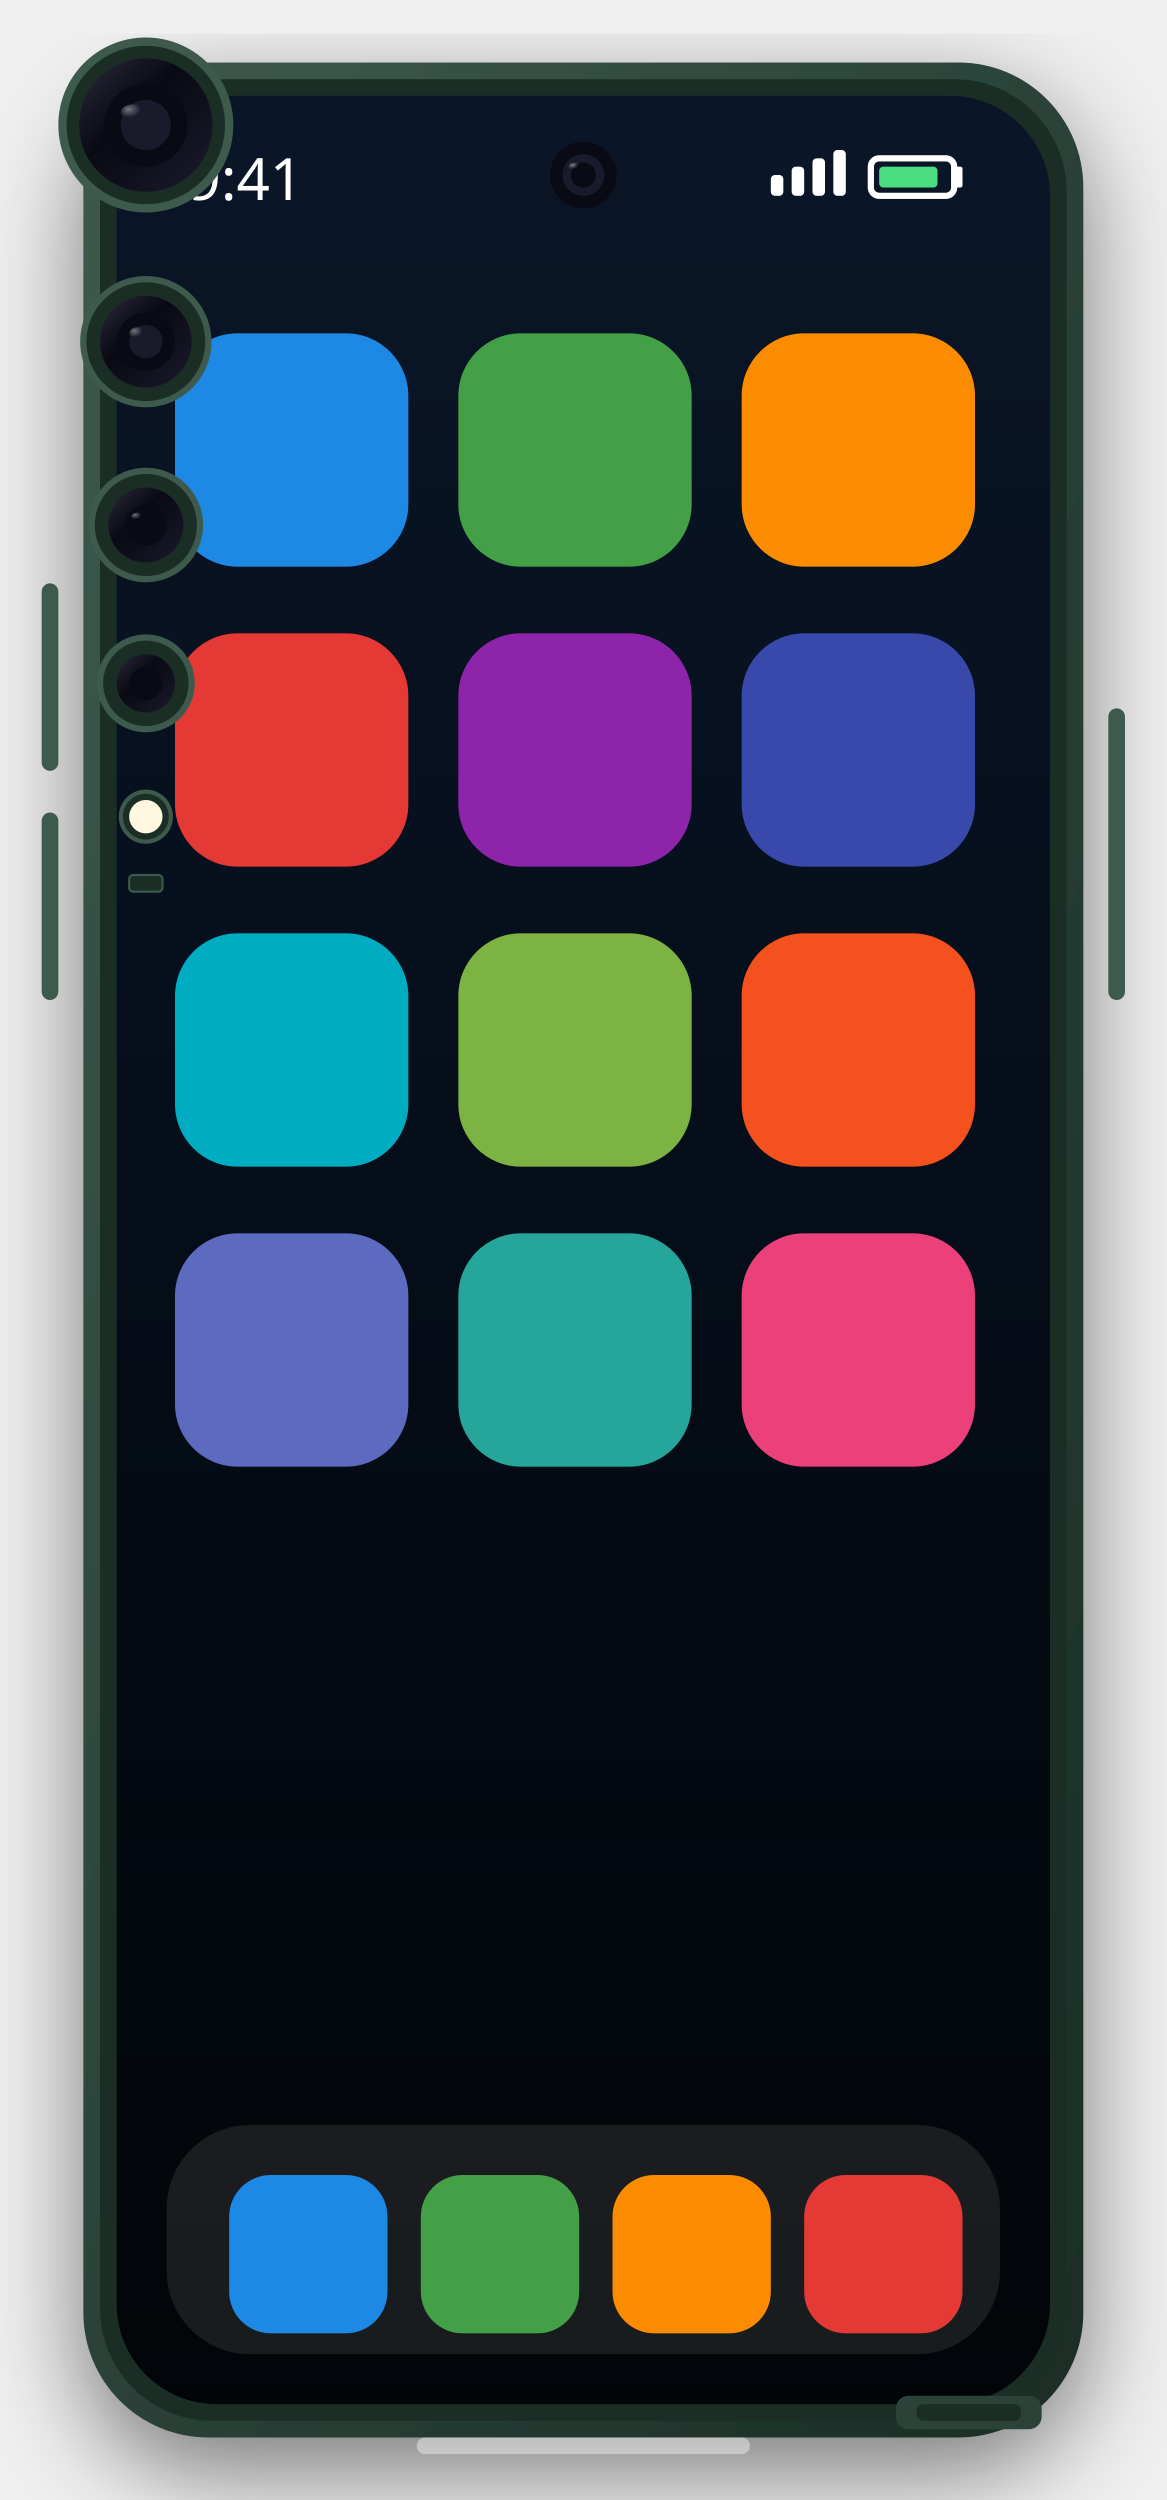
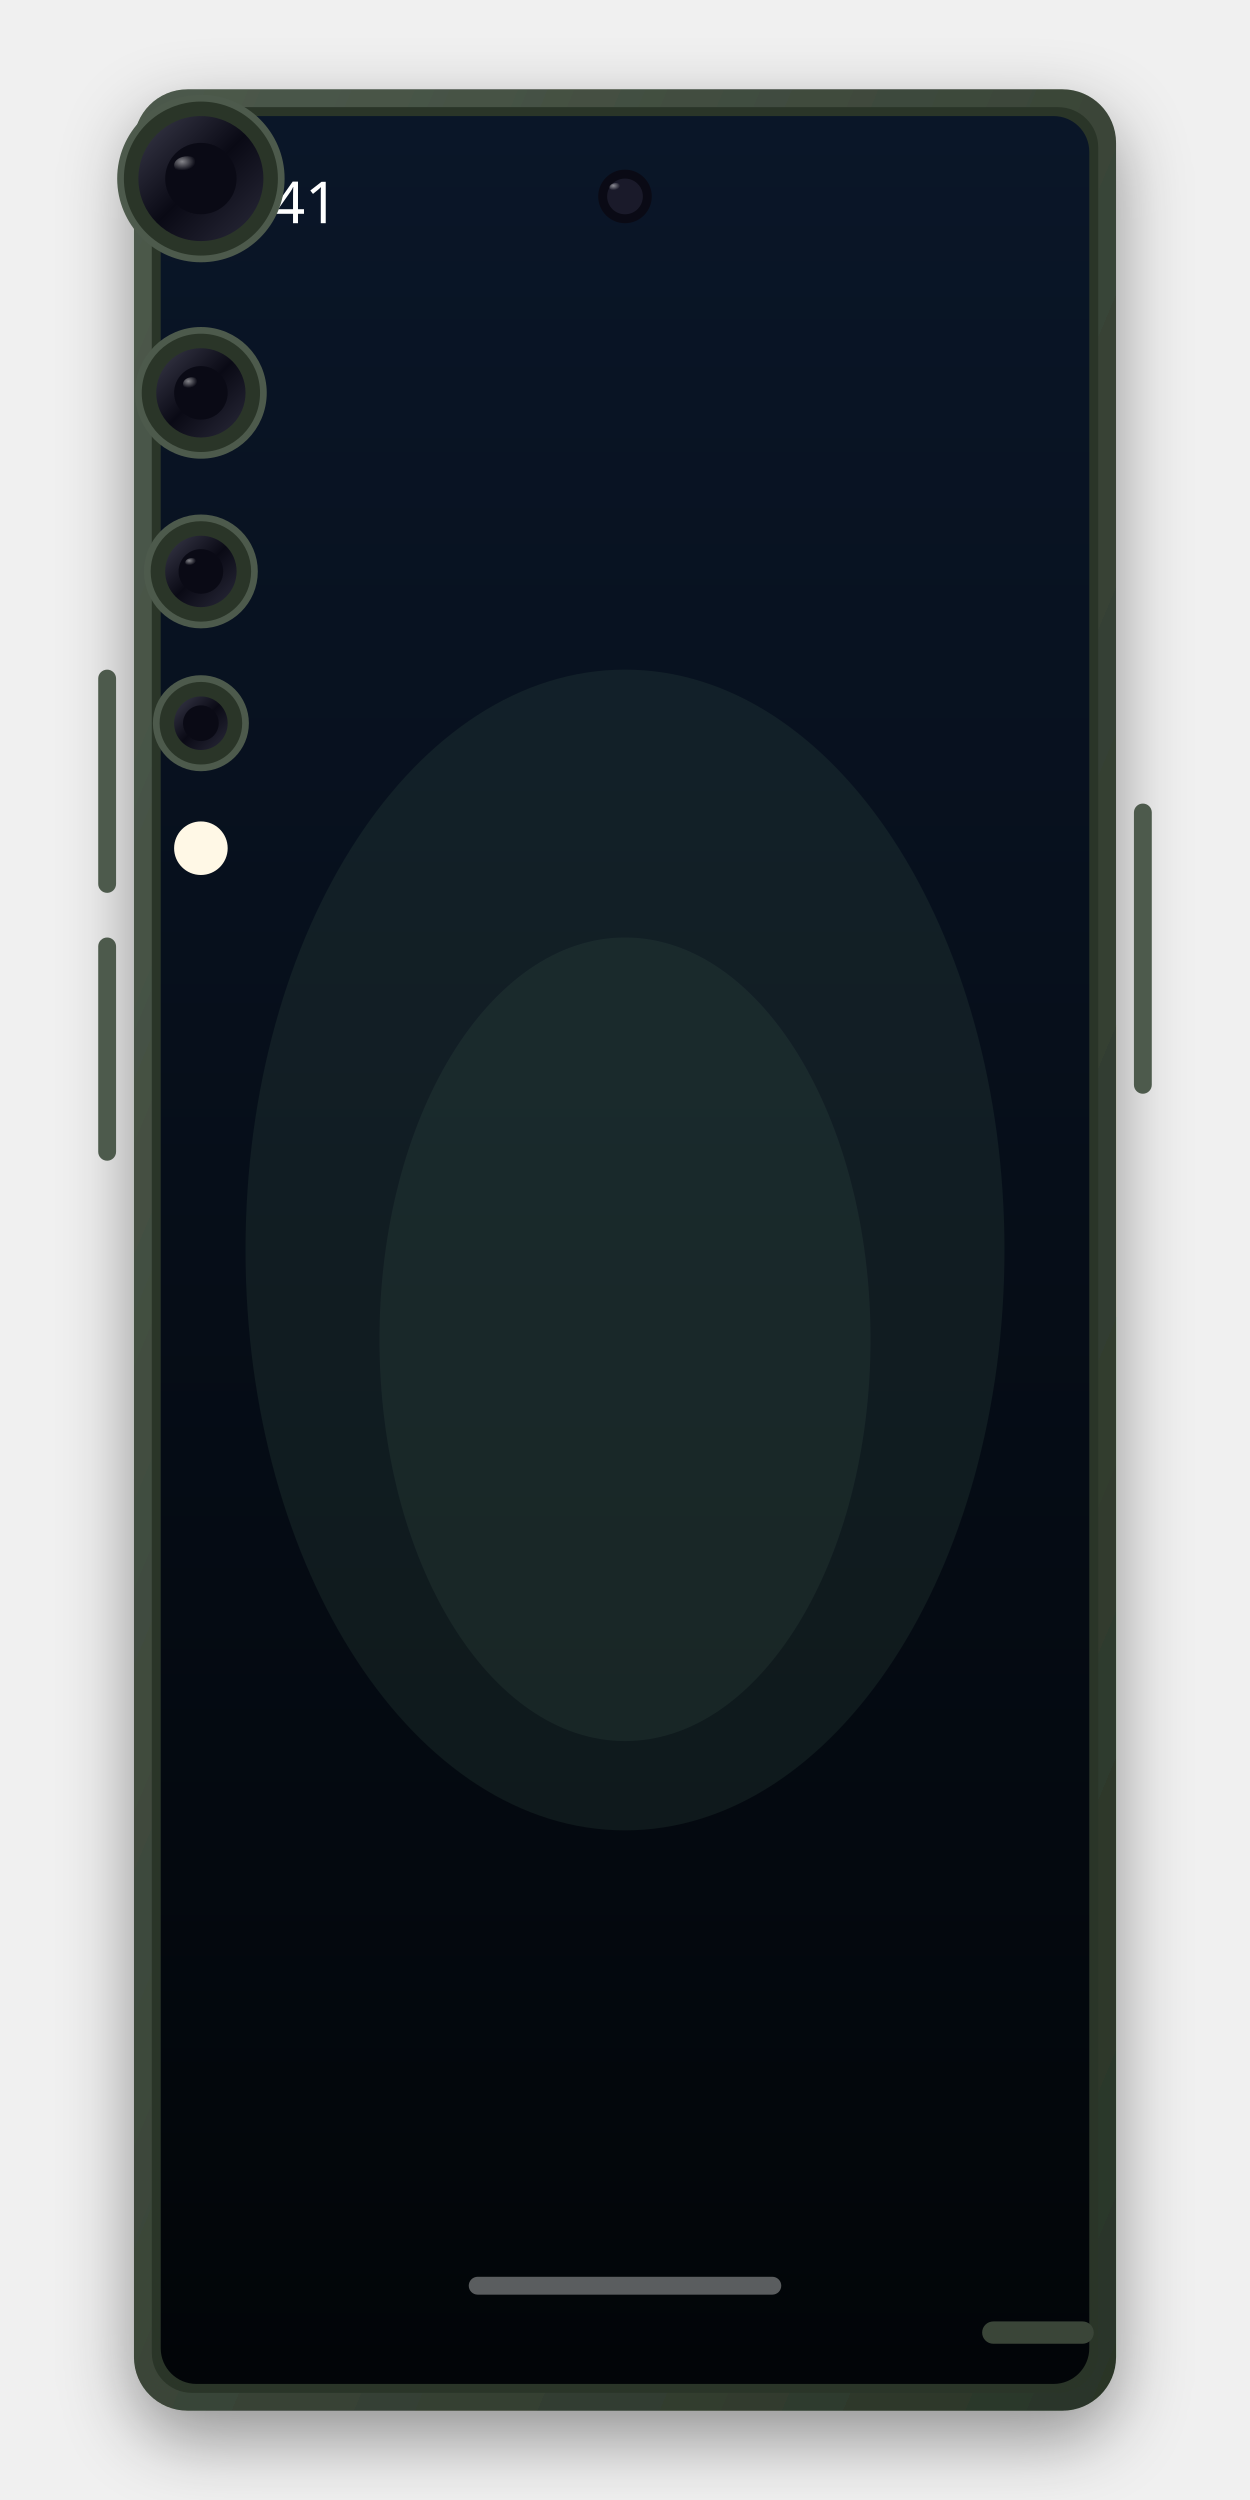
- <svg xmlns="http://www.w3.org/2000/svg" viewBox="0 0 280 600" fill="none">
+ <svg xmlns="http://www.w3.org/2000/svg" viewBox="0 0 280 560" fill="none">
  <defs>
-     <linearGradient id="greenFrame" x1="0%" y1="0%" x2="100%" y2="100%">
-       <stop offset="0%" style="stop-color:#3D5A4C" />
-       <stop offset="50%" style="stop-color:#2A4238" />
-       <stop offset="100%" style="stop-color:#1A2E25" />
+     <linearGradient id="frame" x1="0%" y1="0%" x2="100%" y2="100%">
+       <stop offset="0%" stop-color="#4D5A4C" />
+       <stop offset="50%" stop-color="#3A4538" />
+       <stop offset="100%" stop-color="#2A3528" />
    </linearGradient>
-     <linearGradient id="screenGlow" x1="0%" y1="0%" x2="0%" y2="100%">
-       <stop offset="0%" style="stop-color:#0a1628" />
-       <stop offset="50%" style="stop-color:#050d18" />
-       <stop offset="100%" style="stop-color:#020508" />
+     <linearGradient id="screen" x1="0%" y1="0%" x2="0%" y2="100%">
+       <stop offset="0%" stop-color="#0A1628" />
+       <stop offset="100%" stop-color="#020508" />
    </linearGradient>
-     <linearGradient id="cameraLens" x1="0%" y1="0%" x2="100%" y2="100%">
-       <stop offset="0%" style="stop-color:#2a2a3a" />
-       <stop offset="40%" style="stop-color:#0a0a15" />
-       <stop offset="100%" style="stop-color:#1a1a2a" />
+     <linearGradient id="lens" x1="0%" y1="0%" x2="100%" y2="100%">
+       <stop offset="0%" stop-color="#3A3A4A" />
+       <stop offset="50%" stop-color="#0A0A15" />
+       <stop offset="100%" stop-color="#2A2A3A" />
    </linearGradient>
-     <radialGradient id="lensReflection" cx="30%" cy="30%" r="50%">
-       <stop offset="0%" style="stop-color:#ffffff;stop-opacity:0.4" />
-       <stop offset="100%" style="stop-color:#ffffff;stop-opacity:0" />
+     <radialGradient id="reflection" cx="30%" cy="30%" r="50%">
+       <stop offset="0%" stop-color="#fff" stop-opacity="0.5" />
+       <stop offset="100%" stop-color="#fff" stop-opacity="0" />
    </radialGradient>
-     <filter id="shadow" x="-20%" y="-20%" width="140%" height="140%">
-       <feDropShadow dx="0" dy="8" stdDeviation="12" flood-color="#000" flood-opacity="0.5" />
+     <filter id="shadow" x="-15%" y="-10%" width="130%" height="125%">
+       <feDropShadow dx="0" dy="6" stdDeviation="8" flood-color="#000" flood-opacity="0.4" />
    </filter>
  </defs>
-   <rect x="20" y="15" width="240" height="570" rx="30" fill="url(#greenFrame)" filter="url(#shadow)" />
-   <rect x="24" y="19" width="232" height="562" rx="27" fill="#1A2E25" />
-   <rect x="28" y="23" width="224" height="554" rx="24" fill="url(#screenGlow)" />
-   <circle cx="140" cy="42" r="8" fill="#0a0a15" />
-   <circle cx="140" cy="42" r="5" fill="#1a1a2a" />
-   <circle cx="140" cy="42" r="3" fill="#0a0a15" />
-   <ellipse cx="138" cy="40" rx="1.5" ry="1" fill="url(#lensReflection)" />
-   <text x="45" y="48" font-family="system-ui" font-size="14" fill="#fff" font-weight="500">9:41</text>
-   <g transform="translate(185, 36)">
-     <rect x="0" y="6" width="3" height="5" rx="1" fill="#fff" />
-     <rect x="5" y="4" width="3" height="7" rx="1" fill="#fff" />
-     <rect x="10" y="2" width="3" height="9" rx="1" fill="#fff" />
-     <rect x="15" y="0" width="3" height="11" rx="1" fill="#fff" />
-     <rect x="24" y="2" width="20" height="9" rx="2" stroke="#fff" stroke-width="1.5" fill="none" />
-     <rect x="44" y="4" width="2" height="5" rx="0.5" fill="#fff" />
-     <rect x="26" y="4" width="14" height="5" rx="1" fill="#4ADE80" />
+   <rect x="30" y="20" width="220" height="520" rx="12" fill="url(#frame)" filter="url(#shadow)" />
+   <rect x="34" y="24" width="212" height="512" rx="9" fill="#2A3528" />
+   <rect x="36" y="26" width="208" height="508" rx="8" fill="url(#screen)" />
+   <circle cx="140" cy="44" r="6" fill="#0A0A15" />
+   <circle cx="140" cy="44" r="4" fill="#1A1A2A" />
+   <ellipse cx="138" cy="42" rx="1.5" ry="1" fill="url(#reflection)" />
+   <text x="50" y="50" font-family="system-ui" font-size="13" fill="#fff" font-weight="500">9:41</text>
+   <ellipse cx="140" cy="280" rx="85" ry="130" fill="#3A5A4A" opacity="0.2" />
+   <ellipse cx="140" cy="300" rx="55" ry="90" fill="#4A6A5A" opacity="0.15" />
+   <rect x="105" y="510" width="70" height="4" rx="2" fill="#fff" opacity="0.35" />
+   <rect x="22" y="150" width="4" height="50" rx="2" fill="#4D5A4C" />
+   <rect x="22" y="210" width="4" height="50" rx="2" fill="#4D5A4C" />
+   <rect x="254" y="180" width="4" height="65" rx="2" fill="#4D5A4C" />
+   <g transform="translate(45, 40)">
+     <circle cx="0" cy="0" r="18" fill="#2A3528" stroke="#4D5A4C" stroke-width="1.5" />
+     <circle cx="0" cy="0" r="14" fill="url(#lens)" />
+     <circle cx="0" cy="0" r="8" fill="#0A0A15" />
+     <ellipse cx="-3" cy="-3" rx="3" ry="2" fill="url(#reflection)" />
+     <circle cx="0" cy="48" r="14" fill="#2A3528" stroke="#4D5A4C" stroke-width="1.5" />
+     <circle cx="0" cy="48" r="10" fill="url(#lens)" />
+     <circle cx="0" cy="48" r="6" fill="#0A0A15" />
+     <ellipse cx="-2" cy="46" rx="2" ry="1.5" fill="url(#reflection)" />
+     <circle cx="0" cy="88" r="12" fill="#2A3528" stroke="#4D5A4C" stroke-width="1.5" />
+     <circle cx="0" cy="88" r="8" fill="url(#lens)" />
+     <circle cx="0" cy="88" r="5" fill="#0A0A15" />
+     <ellipse cx="-2" cy="86" rx="1.5" ry="1" fill="url(#reflection)" />
+     <circle cx="0" cy="122" r="10" fill="#2A3528" stroke="#4D5A4C" stroke-width="1.5" />
+     <circle cx="0" cy="122" r="6" fill="url(#lens)" />
+     <circle cx="0" cy="122" r="4" fill="#0A0A15" />
+     <circle cx="0" cy="150" r="6" fill="#FFF8E6" />
  </g>
-   <g transform="translate(42, 80)">
-     <rect x="0" y="0" width="56" height="56" rx="15" fill="#1E88E5" />
-     <rect x="68" y="0" width="56" height="56" rx="15" fill="#43A047" />
-     <rect x="136" y="0" width="56" height="56" rx="15" fill="#FB8C00" />
-     <rect x="0" y="72" width="56" height="56" rx="15" fill="#E53935" />
-     <rect x="68" y="72" width="56" height="56" rx="15" fill="#8E24AA" />
-     <rect x="136" y="72" width="56" height="56" rx="15" fill="#3949AB" />
-     <rect x="0" y="144" width="56" height="56" rx="15" fill="#00ACC1" />
-     <rect x="68" y="144" width="56" height="56" rx="15" fill="#7CB342" />
-     <rect x="136" y="144" width="56" height="56" rx="15" fill="#F4511E" />
-     <rect x="0" y="216" width="56" height="56" rx="15" fill="#5C6BC0" />
-     <rect x="68" y="216" width="56" height="56" rx="15" fill="#26A69A" />
-     <rect x="136" y="216" width="56" height="56" rx="15" fill="#EC407A" />
-   </g>
-   <rect x="40" y="510" width="200" height="55" rx="20" fill="rgba(60,60,60,0.4)" />
-   <rect x="55" y="522" width="38" height="38" rx="10" fill="#1E88E5" />
-   <rect x="101" y="522" width="38" height="38" rx="10" fill="#43A047" />
-   <rect x="147" y="522" width="38" height="38" rx="10" fill="#FB8C00" />
-   <rect x="193" y="522" width="38" height="38" rx="10" fill="#E53935" />
-   <rect x="100" y="585" width="80" height="4" rx="2" fill="#fff" opacity="0.4" />
-   <rect x="10" y="140" width="4" height="45" rx="2" fill="#3D5A4C" />
-   <rect x="10" y="195" width="4" height="45" rx="2" fill="#3D5A4C" />
-   <rect x="266" y="170" width="4" height="70" rx="2" fill="#3D5A4C" />
-   <rect x="215" y="575" width="35" height="8" rx="3" fill="#2A4238" />
-   <rect x="220" y="577" width="25" height="4" rx="1.5" fill="#1A2E25" />
-   <g transform="translate(35, 30)">
-     <circle cx="0" cy="0" r="20" fill="#1A2E25" stroke="#3D5A4C" stroke-width="2" />
-     <circle cx="0" cy="0" r="16" fill="url(#cameraLens)" />
-     <circle cx="0" cy="0" r="10" fill="#0a0a15" />
-     <circle cx="0" cy="0" r="6" fill="#1a1a2a" />
-     <ellipse cx="-3" cy="-3" rx="3" ry="2" fill="url(#lensReflection)" />
-     <circle cx="0" cy="52" r="15" fill="#1A2E25" stroke="#3D5A4C" stroke-width="1.5" />
-     <circle cx="0" cy="52" r="11" fill="url(#cameraLens)" />
-     <circle cx="0" cy="52" r="7" fill="#0a0a15" />
-     <circle cx="0" cy="52" r="4" fill="#1a1a2a" />
-     <ellipse cx="-2" cy="50" rx="2" ry="1.5" fill="url(#lensReflection)" />
-     <circle cx="0" cy="96" r="13" fill="#1A2E25" stroke="#3D5A4C" stroke-width="1.5" />
-     <circle cx="0" cy="96" r="9" fill="url(#cameraLens)" />
-     <circle cx="0" cy="96" r="5" fill="#0a0a15" />
-     <ellipse cx="-2" cy="94" rx="1.5" ry="1" fill="url(#lensReflection)" />
-     <circle cx="0" cy="134" r="11" fill="#1A2E25" stroke="#3D5A4C" stroke-width="1.5" />
-     <circle cx="0" cy="134" r="7" fill="url(#cameraLens)" />
-     <circle cx="0" cy="134" r="4" fill="#0a0a15" />
-     <circle cx="0" cy="166" r="6" fill="#1A2E25" stroke="#3D5A4C" stroke-width="1" />
-     <circle cx="0" cy="166" r="4" fill="#FFF8E1" />
-     <rect x="-4" y="180" width="8" height="4" rx="1" fill="#1A2E25" stroke="#3D5A4C" stroke-width="0.5" />
-   </g>
+   <rect x="220" y="520" width="25" height="5" rx="2.5" fill="#3A4538" />
</svg>
